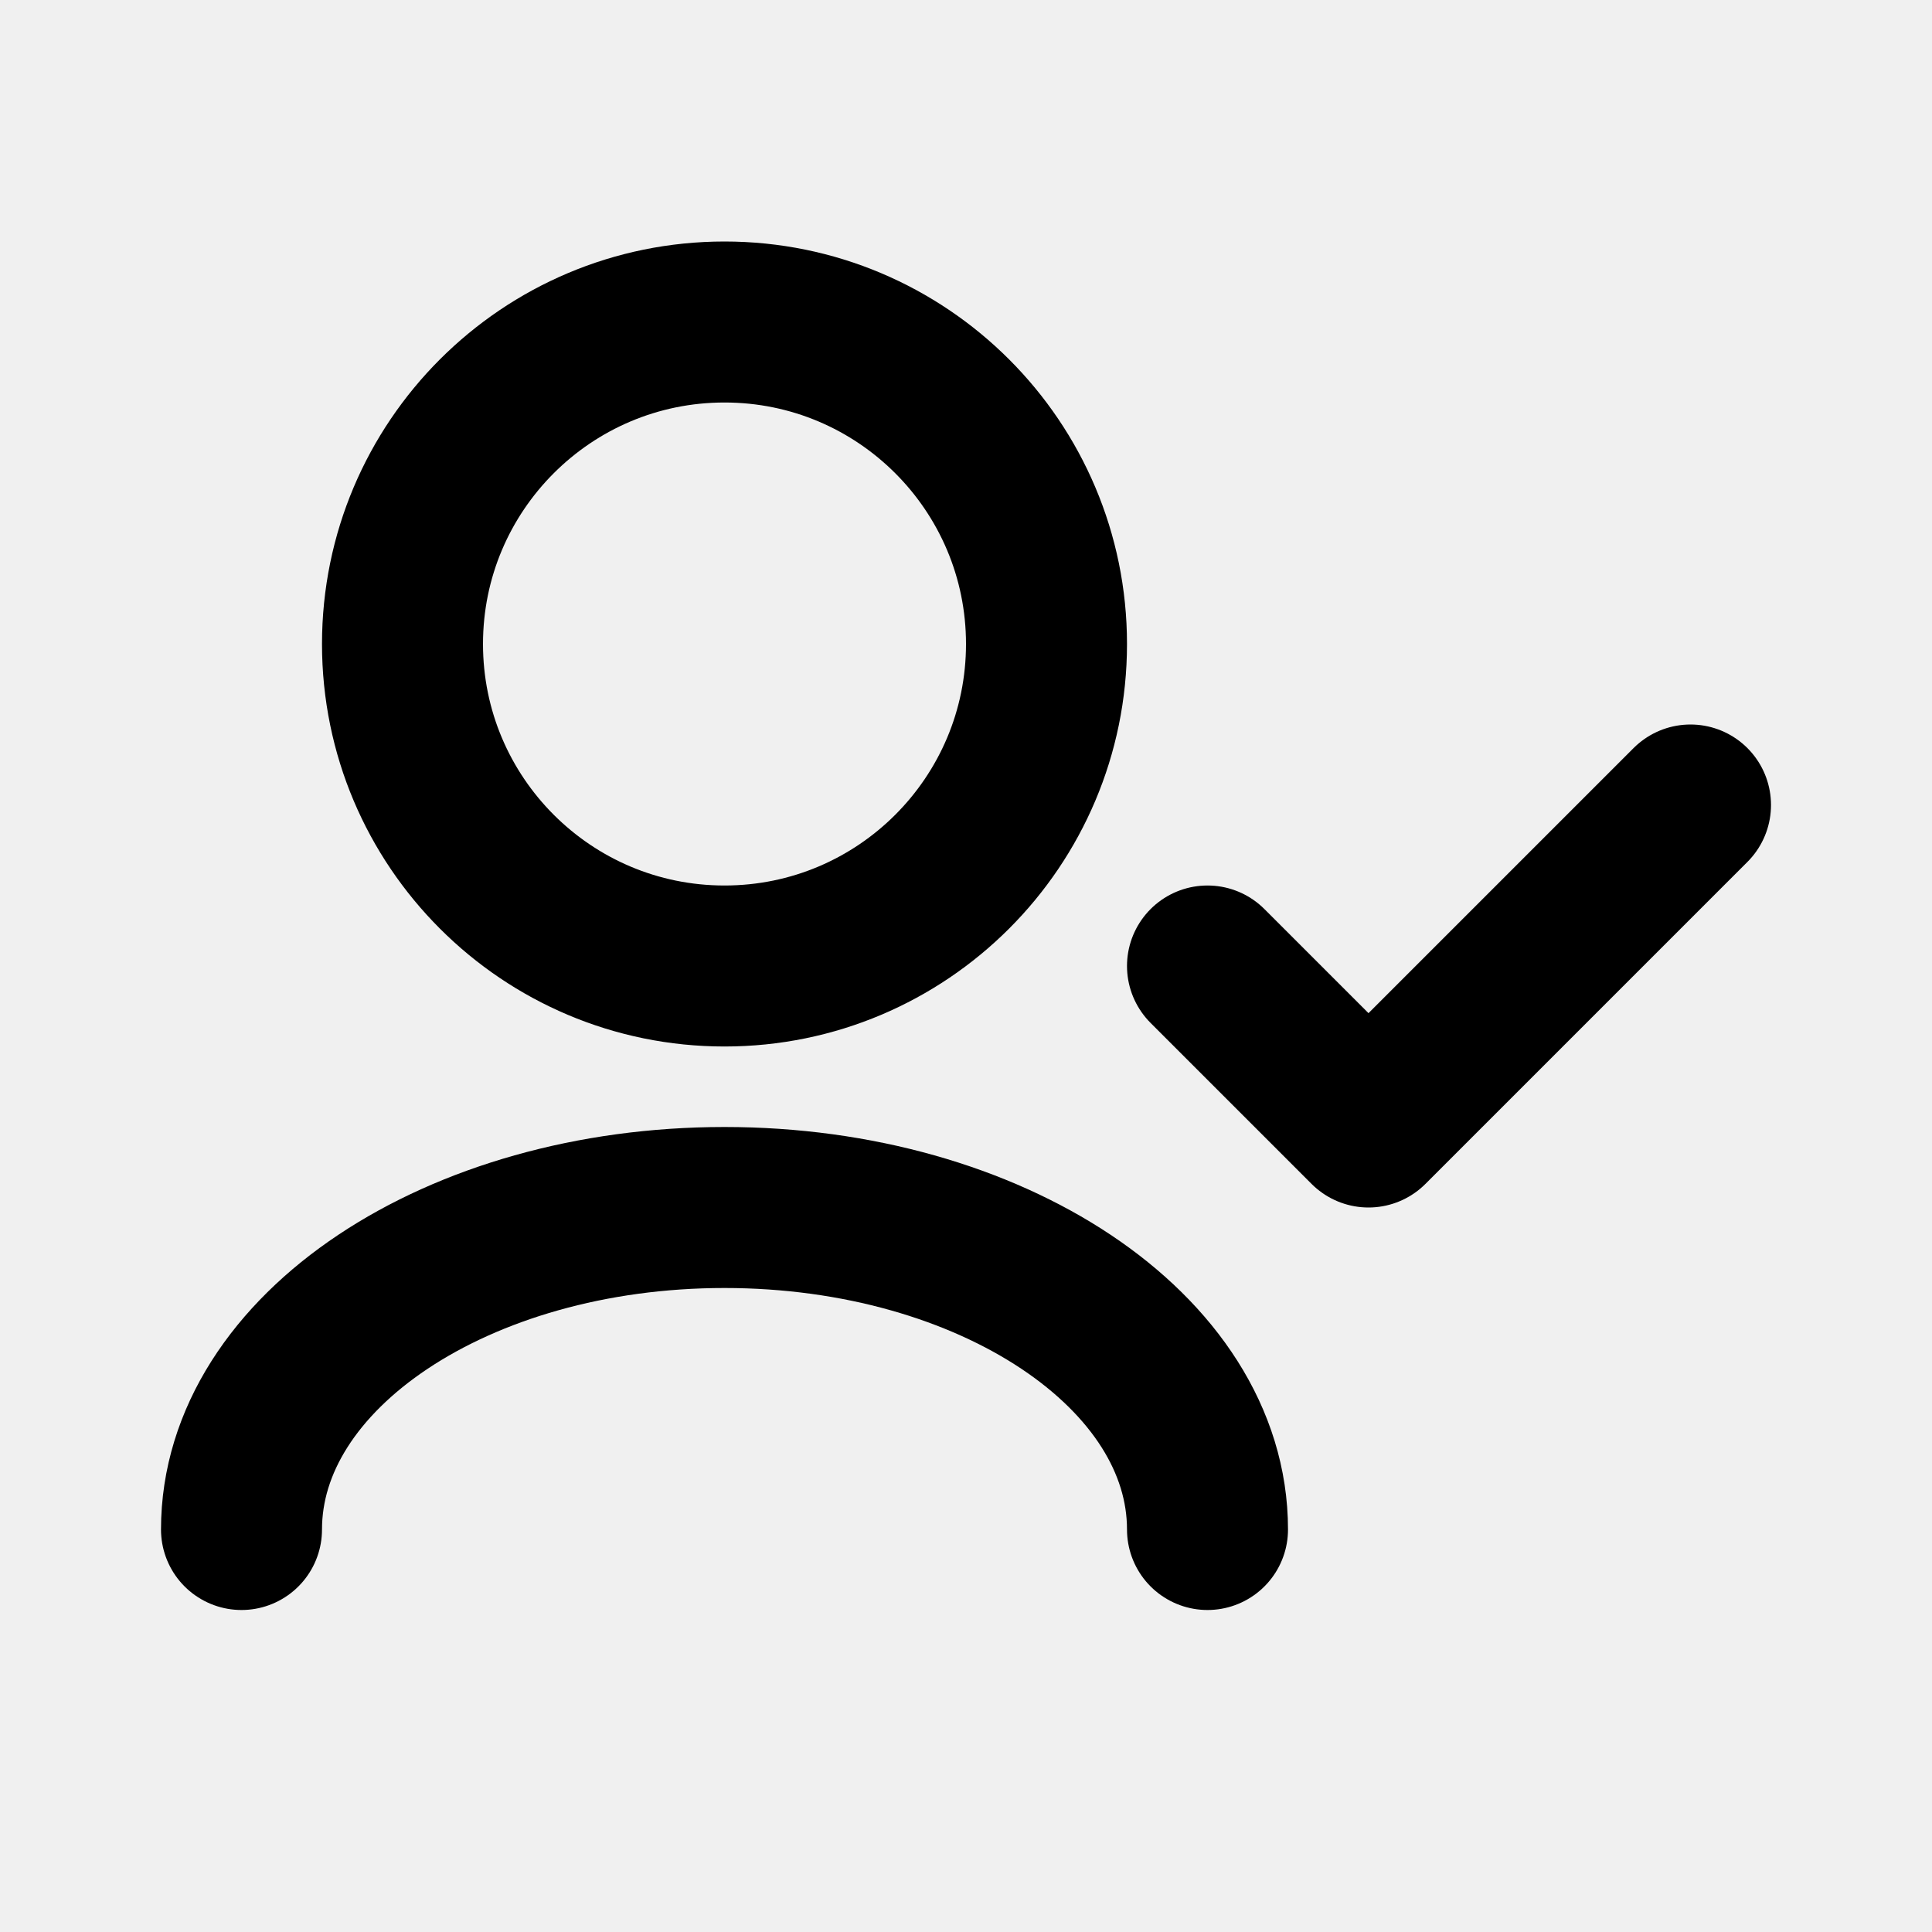
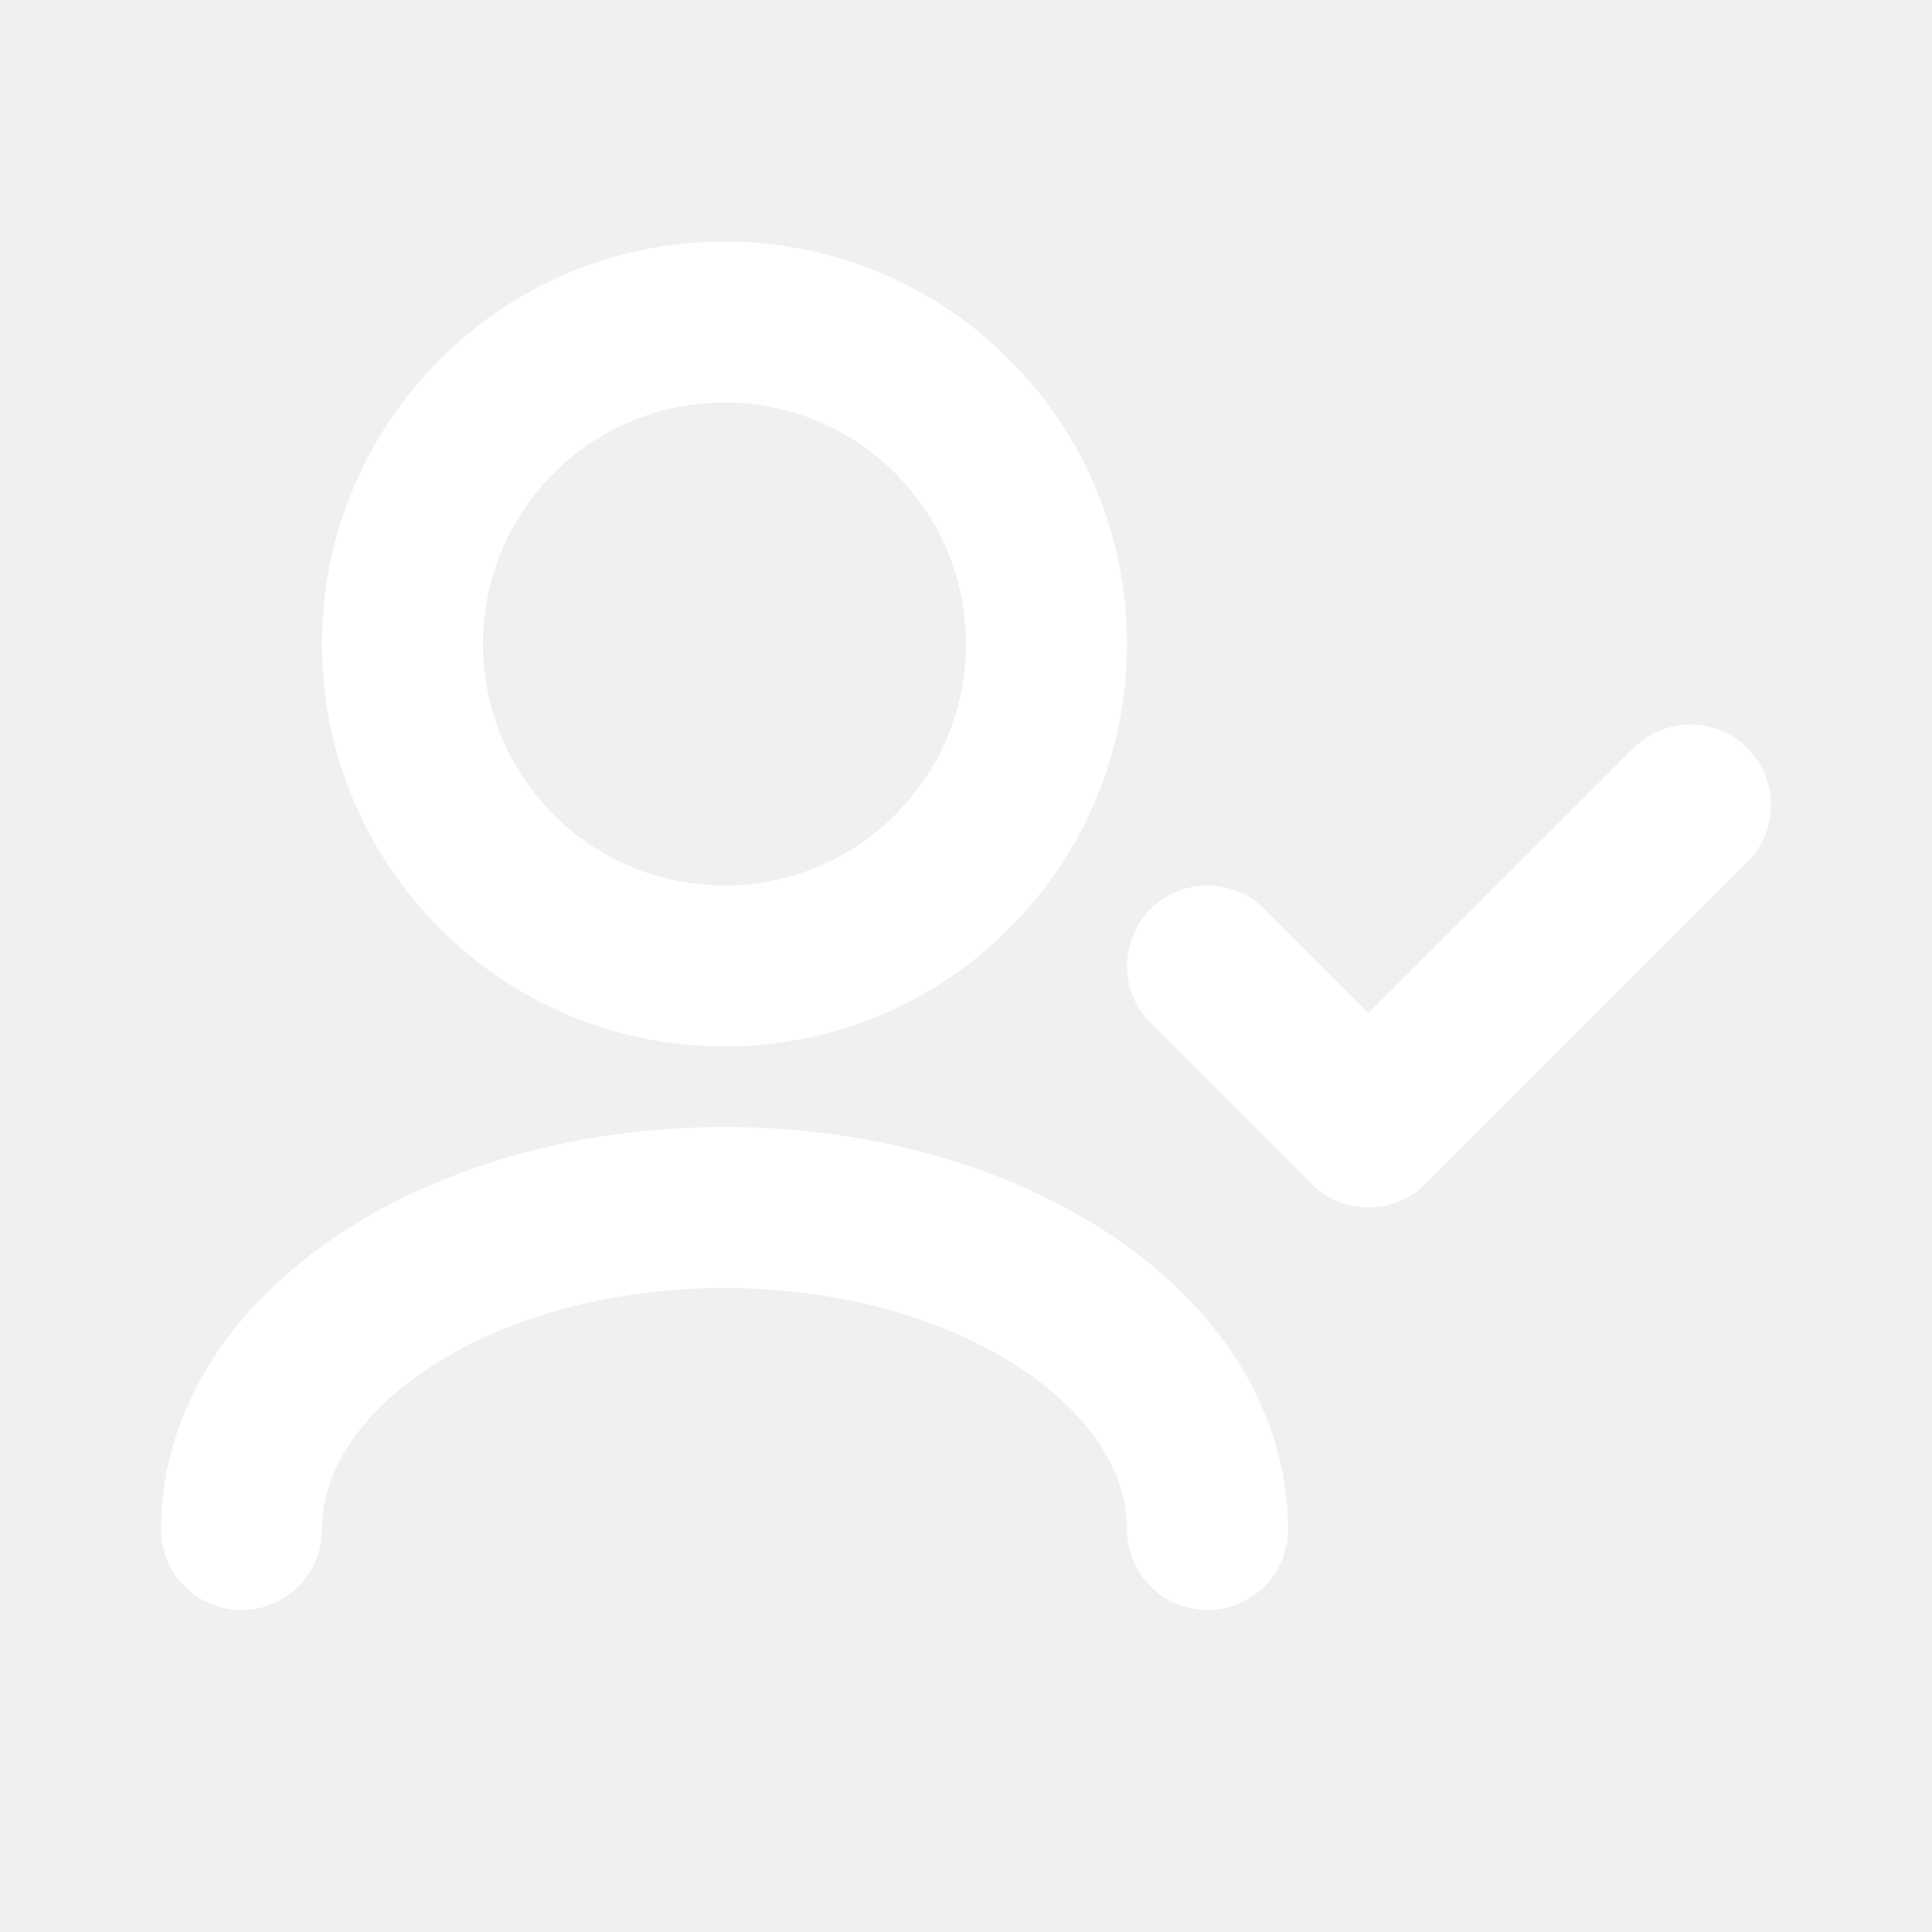
<svg xmlns="http://www.w3.org/2000/svg" width="24" height="24" viewBox="0 0 24 24" fill="none">
-   <path d="M15 19C15 16.791 12.314 15 9 15C5.686 15 3 16.791 3 19M21 10L17 14L15 12M9 12C6.791 12 5 10.209 5 8C5 5.791 6.791 4 9 4C11.209 4 13 5.791 13 8C13 10.209 11.209 12 9 12Z" stroke="black" stroke-width="2" stroke-linecap="round" stroke-linejoin="round" />
+   <path d="M15 19C15 16.791 12.314 15 9 15C5.686 15 3 16.791 3 19M21 10L17 14L15 12M9 12C6.791 12 5 10.209 5 8C5 5.791 6.791 4 9 4C11.209 4 13 5.791 13 8C13 10.209 11.209 12 9 12Z" stroke="white" stroke-width="2" stroke-linecap="round" stroke-linejoin="round" />
</svg>
